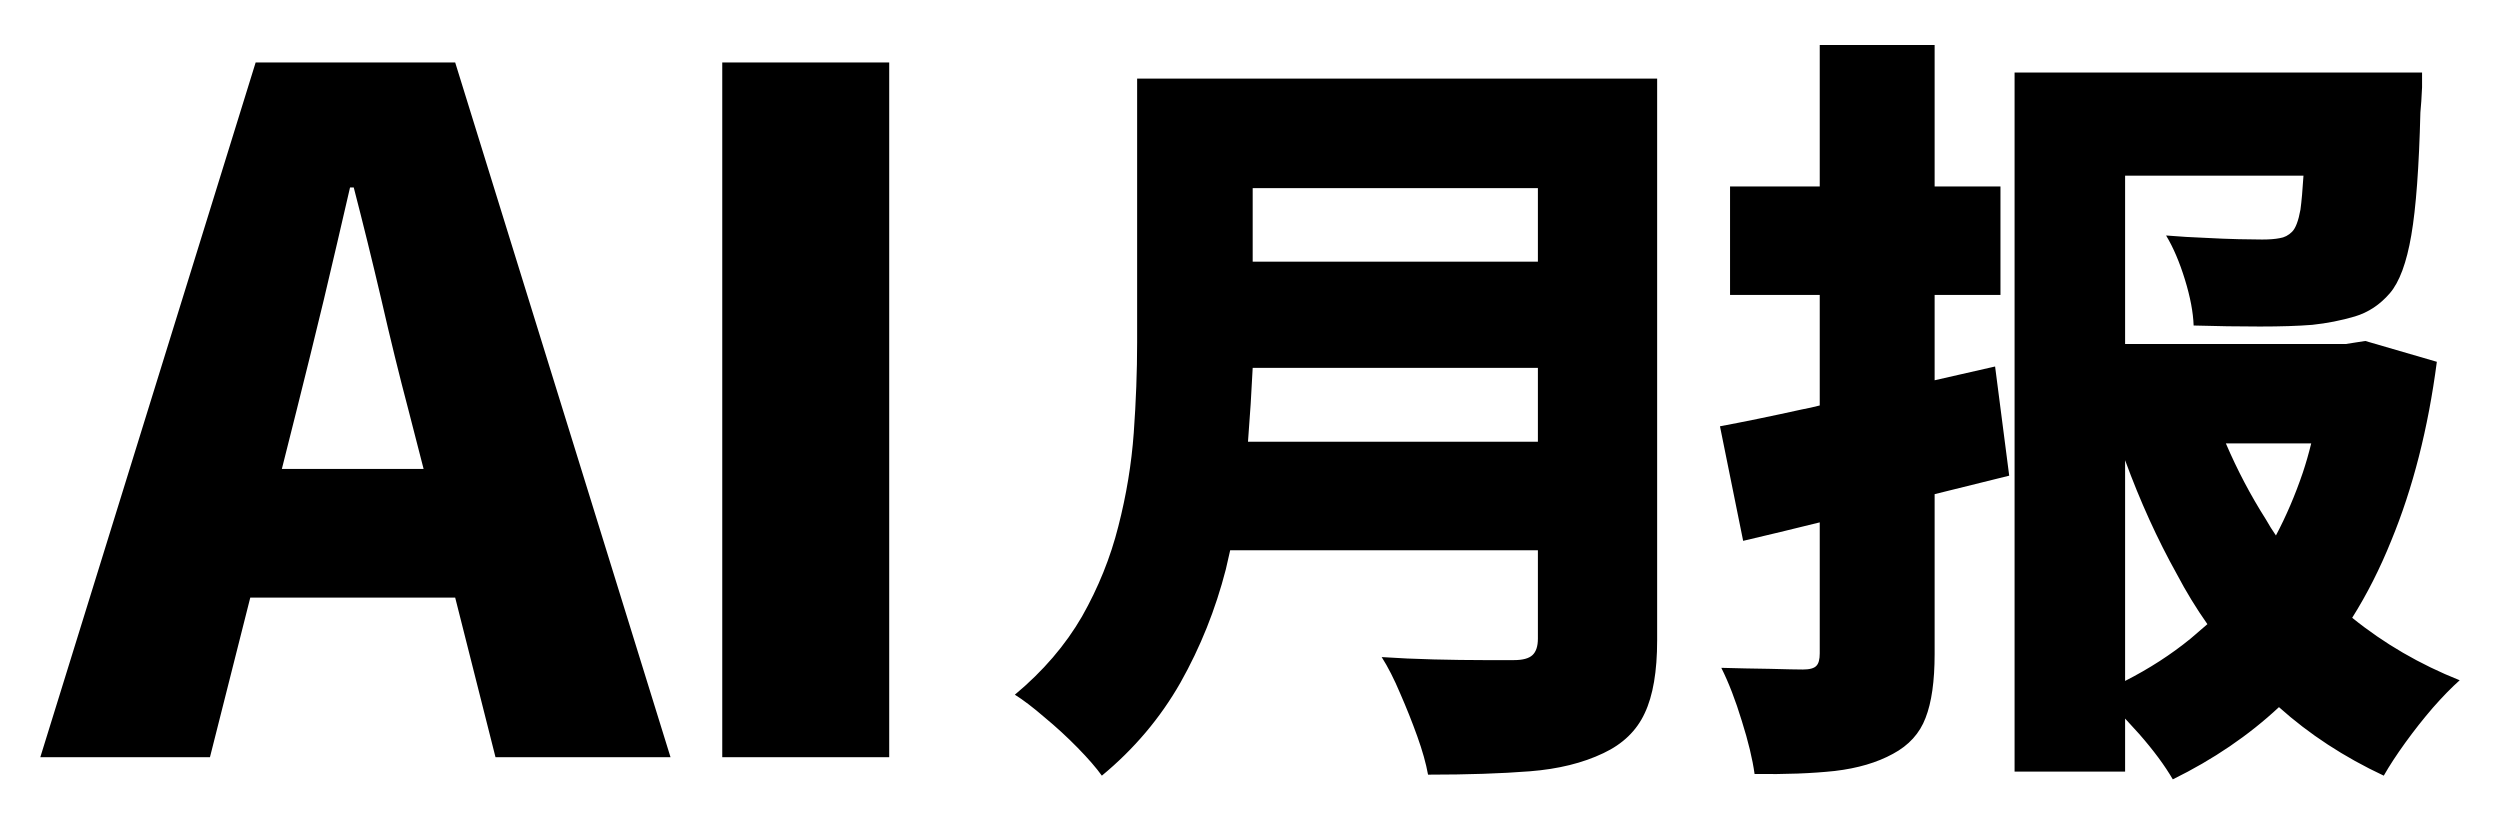
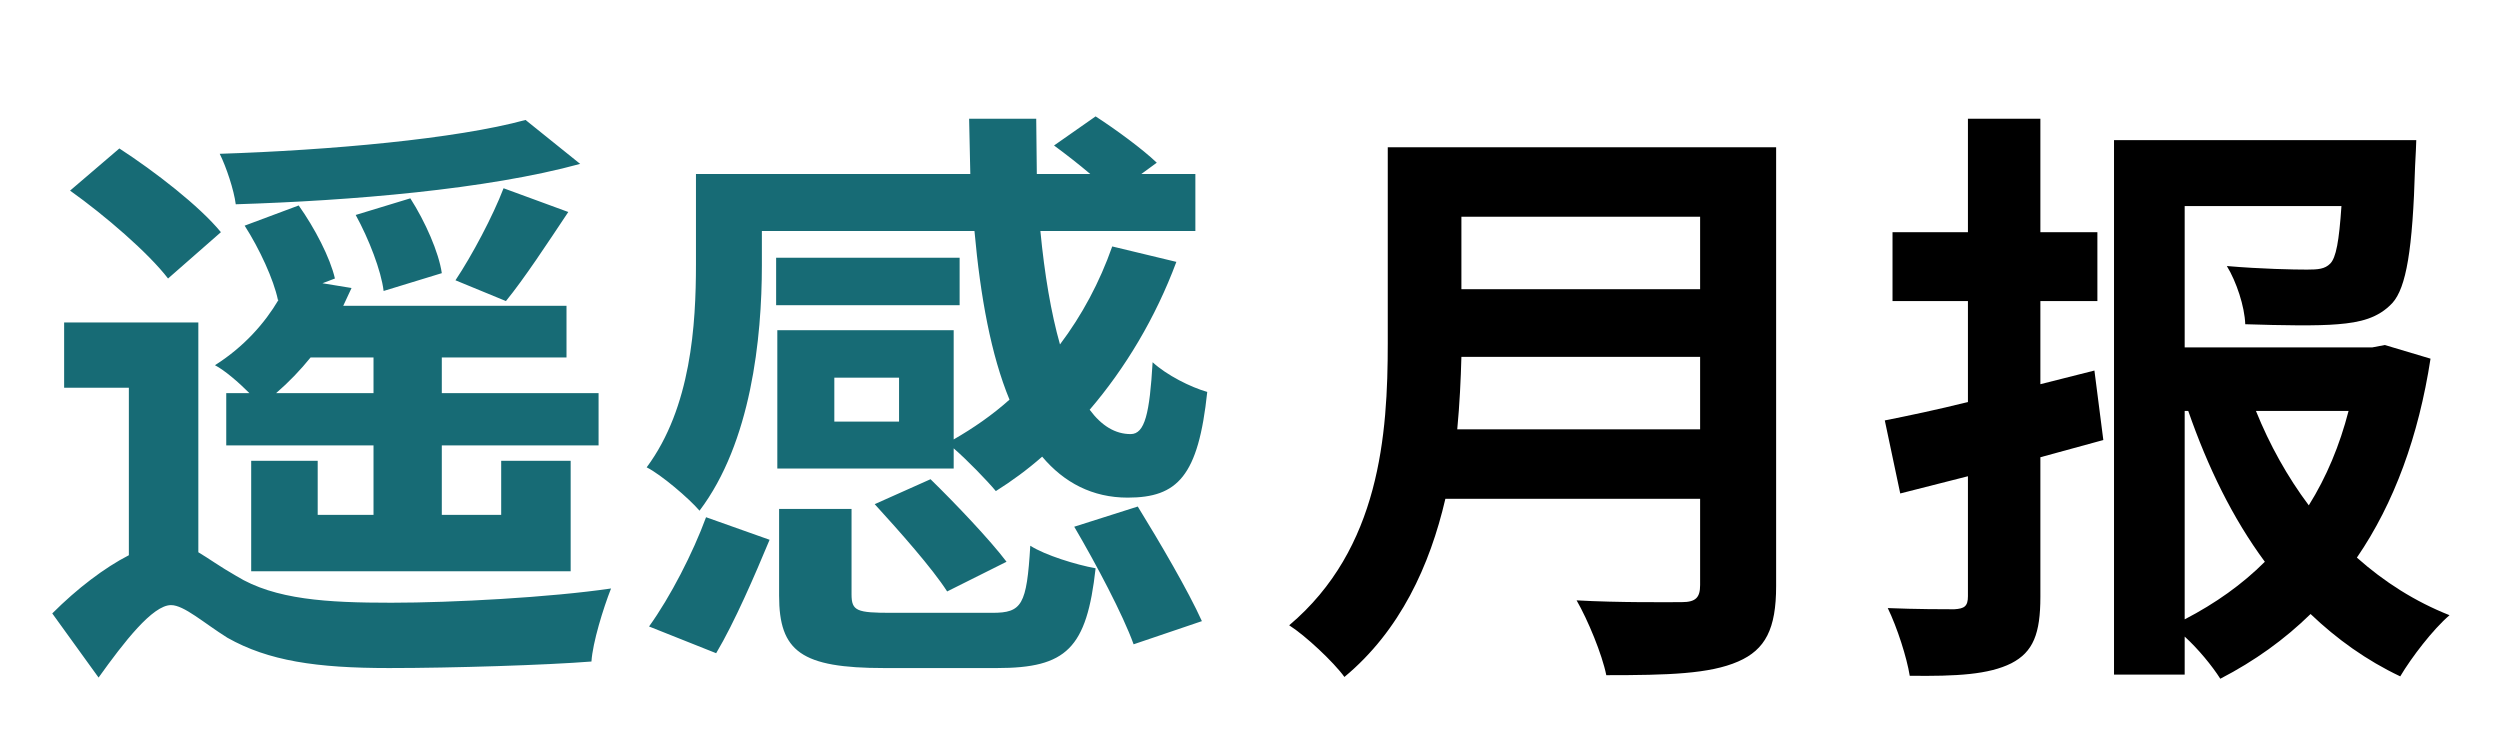
- <svg xmlns="http://www.w3.org/2000/svg" viewBox="0 -122.0 744.2 244.0">
-   <path id="accent" d="M62.5 103.4L12 103.4L76.1-103.4L135.5-103.4L199.6 103.4L147.5 103.4L135.5 55.9L74.5 55.9L62.5 103.4ZM83.9 17.6L126.1 17.6L121.6 0.1Q117.5-15.4 113.5-32.9Q109.4-50.4 105.3-66.2L105.3-66.2L104.2-66.2Q100.5-50.1 96.4-32.8Q92.2-15.4 88.3 0.1L88.3 0.1L83.9 17.6Z M264.7 103.4L215.0 103.4L215.0-103.4L264.7-103.4L264.7 103.4Z" />
-   <path id="ink" d="M338.5-20.0L338.5-98.6L493.3-98.6L493.3 68.6Q493.3 82.5 489.6 90.3Q486.0 98.1 477.3 102.2L477.3 102.2Q468.1 106.6 455.4 107.6Q442.7 108.6 425.1 108.6L425.1 108.6Q424.2 103.6 421.9 97.2Q419.6 90.8 416.8 84.4Q414.1 78.0 411.3 73.6L411.3 73.6Q418.7 74.1 426.8 74.3Q434.9 74.5 441.6 74.5L441.6 74.5L450.7 74.5Q454.6 74.5 456.2 73.0Q457.8 71.5 457.8 68.1L457.8 68.1L457.8 41.8L366.2 41.8Q365.5 44.8 364.9 47.5L364.9 47.5Q360.3 65.4 351.4 81.2Q342.4 97.0 328.0 108.9L328.0 108.9Q325.5 105.4 320.8 100.6Q316.1 95.8 310.9 91.5Q305.8 87.1 302.1 84.8L302.1 84.8Q314.7 74.3 322.1 61.5Q329.4 48.6 332.9 34.7Q336.5 20.7 337.5 6.8Q338.5-7.2 338.5-20.0L338.5-20.0ZM457.8-12.5L372.9-12.5Q372.4-1.9 371.5 9.5L371.5 9.5L457.8 9.5L457.8-12.5ZM457.8-66.0L372.9-66.0L372.9-44.1L457.8-44.1L457.8-66.0Z M599.7 107.7L599.7-100.4L721.0-100.4L721.0-96.0Q720.8-91.5 720.5-88.5L720.5-88.5Q719.9-64.2 717.8-52.0Q715.7-39.7 711.4-34.7Q707.0-29.6 701.0-27.8Q694.9-26.0 688.3-25.3L688.3-25.3Q682.1-24.8 672.7-24.8Q663.3-24.8 653.0-25.1L653.0-25.1Q652.8-31.0 650.4-38.8Q648.0-46.6 644.8-51.9L644.8-51.9Q650.9-51.4 656.4-51.2Q661.9-50.9 666.4-50.8Q670.9-50.7 673.4-50.7L673.4-50.7Q676.6-50.7 678.6-51.1Q680.7-51.4 682.3-53.0Q683.9-54.6 684.8-59.6L684.8-59.6Q685.3-63.3 685.7-69.7L685.7-69.7L632.6-69.7L632.6-19.6L698.3-19.6L704.1-20.5L725.4-14.3Q721.5 15.5 711.8 39.0L711.8 39.0Q706.8 51.4 700.2 61.9L700.2 61.9Q714.4 73.4 732.2 80.5L732.2 80.5Q728.6 83.7 724.2 88.7Q719.9 93.7 716.0 99.1Q712.1 104.5 709.6 108.9L709.6 108.9Q691.9 100.6 678.4 88.5L678.4 88.5Q664.9 101.1 646.8 110L646.8 110Q643.2 103.8 636.8 96.5L636.8 96.5Q634.7 94.2 632.6 91.9L632.6 91.9L632.6 107.7L599.7 107.7ZM518.9 39.0L512.0 4.9Q522.7 2.9 536.3-0.1L536.3-0.1Q539.0-0.6 541.7-1.3L541.7-1.3L541.7-34.2L515.0-34.2L515.0-66.5L541.7-66.5L541.7-108.6L575.9-108.6L575.9-66.5L595.5-66.5L595.5-34.2L575.9-34.2L575.9-8.8Q585.0-10.9 593.9-12.9L593.9-12.9L598.1 19.6Q587.1 22.3 575.9 25.1L575.9 25.1L575.9 72.7Q575.9 84.8 573.2 91.7Q570.6 98.6 563.5 102.4Q556.4 106.3 546.2 107.5Q536.0 108.6 522.3 108.4L522.3 108.4Q521.4 101.8 518.5 92.6Q515.7 83.4 512.4 76.8L512.4 76.8Q519.5 77.0 526.9 77.1Q534.2 77.3 536.7 77.3L536.7 77.3Q539.7 77.3 540.7 76.2Q541.7 75.2 541.7 72.5L541.7 72.5L541.7 33.5Q529.6 36.5 518.9 39.0L518.9 39.0ZM657.1 63.8L657.1 63.8Q652.1 56.7 648.0 48.9L648.0 48.9Q639.3 33.3 632.6 15.0L632.6 15.0L632.6 80.7Q643.4 75.2 652.1 68.1L652.1 68.1Q654.6 66.0 657.1 63.8ZM688.0 10.0L662.6 10.0Q667.7 21.9 674.5 32.6L674.5 32.6Q675.9 35.1 677.5 37.4L677.5 37.4Q682.1 28.7 685.5 18.7L685.5 18.7Q686.9 14.5 688.0 10.0L688.0 10.0Z" />
+ <svg xmlns="http://www.w3.org/2000/svg" viewBox="0 0 842 250">
+   <path fill="#176b75" d="M119.80 72.40C124.20 80.40 128.40 91.20 129.20 98L148.80 92C147.80 85 143.20 74.60 138.20 66.80ZM169.60 63.40C166 72.80 159 86 153.40 94.40L170.40 101.40C176.60 93.80 184.20 82.20 191.40 71.40ZM177 40.40C153.60 46.80 111 50.60 74 51.80C76.20 56.20 78.80 64 79.40 68.80C118.20 67.60 164 63.80 195.40 55.20ZM23.60 64.20C35.40 72.60 50 85.20 56.60 93.80L74.40 78.20C67.20 69.40 52.20 57.80 40.20 50ZM84.60 155.20L84.60 192.40L192.20 192.40L192.20 155.20L168.80 155.20L168.80 173.40L148.80 173.40L148.80 150L201.60 150L201.60 132.40L148.80 132.40L148.80 120.40L190.80 120.40L190.80 103L115.60 103L118.40 97L108.60 95.40L112.80 93.80C111.20 86.80 106 76.80 100.60 69.20L82.40 76C87.40 83.80 92.20 94.20 93.60 101L93.80 101C89.20 108.80 82.20 116.80 72.40 123C75.80 124.80 80.40 128.80 84 132.40L76.20 132.40L76.20 150L125.80 150L125.80 173.40L107 173.40L107 155.20ZM125.80 132.40L93 132.40C97.40 128.60 101.20 124.60 104.60 120.40L125.80 120.40ZM66.80 108.60L21.60 108.60L21.60 130.60L43.40 130.60L43.40 187C35.20 191.20 26 198.20 17.60 206.60L33.20 228.20C41.80 216.20 51.40 203.80 57.60 203.80C62 203.80 68.60 209.80 76.60 214.80C90.40 222.60 106.60 225 131 225C152.40 225 184.20 224 199.20 222.80C199.60 216.40 203.20 204.80 205.80 198.20C185.40 201.20 152.40 203 131.80 203C110.20 203 92.60 202 79.60 194C74 190.80 70.20 188 66.80 186ZM261.40 86.80L261.40 102.80L323.20 102.80L323.20 86.80ZM262.40 171.40L262.40 200.60C262.40 219.40 269.80 225 297.80 225C303.40 225 329.80 225 335.80 225C359.20 225 366 218.40 369 191.40C362.40 190.20 352 187 347 183.80C345.80 203.80 344.20 206.40 334.20 206.40C327.40 206.40 305.40 206.40 300.20 206.40C288.60 206.40 286.80 205.80 286.80 200.20L286.80 171.40ZM294.60 169.80C303 179 314 191.40 319 199.20L339 189.20C333.40 181.80 321.80 169.60 313.40 161.40ZM361.80 177.40C369.20 190 378.20 207 381.80 217L404.80 209.20C400.20 199 390.60 182.60 383.20 170.60ZM237.80 174.20C233.40 186.20 225.80 201 218.60 211L241.20 220C247.40 209.60 254.20 193.80 259.20 181.80ZM281 127.20L302.80 127.20L302.80 142L281 142ZM261.80 111.20L261.80 157.80L321.20 157.80L321.20 151C325.80 155 332.40 161.80 335.40 165.40C340.80 162 346 158.20 351 153.80C358.40 162.60 368 167.60 379.80 167.60C396.60 167.60 403.60 160.40 406.60 132C401 130.40 393 126.40 388.20 122C387.20 139.20 385.60 146.20 380.80 146.20C375.60 146.20 371 143.40 367 138C379 124 389.20 107 396.20 88.20L374.60 83C370.40 95 364.40 106.20 357 116C354 105.40 351.80 92.40 350.40 77.80L402.60 77.80L402.60 58.60L384.40 58.60L389.60 54.80C384.80 50.20 375.80 43.60 369 39.20L355 49C358.80 51.80 363.20 55.20 367.20 58.60L349.20 58.60L349 40L326.40 40L326.80 58.60L234.40 58.60L234.40 89C234.40 109.20 232.80 137.20 217.80 157.40C222.60 159.80 232 167.80 235.60 172C253 149 256.60 113.80 256.60 89.40L256.60 77.80L328.20 77.80C330.20 100 333.80 119.60 340 134.60C334.20 139.80 327.80 144.20 321.20 148L321.20 111.20Z" />
+   <path fill="currentColor" d="M467.40 49.60L467.40 115.60C467.40 146.20 464.80 184.80 434.20 210.60C439.60 214 449.20 223 452.80 228C471.60 212.40 481.60 190.40 486.80 168L572.60 168L572.60 197C572.60 201.20 571.20 202.80 566.40 202.80C561.80 202.80 545.20 203 531 202.20C534.80 208.80 539.60 220.40 541 227.40C561.80 227.40 575.80 227 585.40 222.80C594.60 218.80 598.20 211.80 598.20 197.40L598.20 49.60ZM492.20 73L572.60 73L572.60 97.40L492.20 97.40ZM492.20 120.20L572.60 120.20L572.60 144.60L490.80 144.60C491.60 136.20 492 127.80 492.20 120.20ZM737 138.40C743.60 157.40 752 174.60 762.80 189.20C755.20 196.80 746.20 203.20 735.80 208.60L735.80 138.40ZM759.80 138.40L791 138.40C788 150 783.60 160.60 777.60 170.20C770.40 160.60 764.40 149.80 759.80 138.40ZM712 47.20L712 227.20L735.80 227.20L735.80 214.40C740.40 218.60 745 224.20 747.80 228.60C759.40 222.60 769.40 215.40 778.20 206.80C787 215.20 797 222.40 808.40 227.80C812.20 221.40 819.40 212 825 207.20C813.40 202.60 803 196 793.80 187.80C806.40 169.40 814.60 146.80 818.60 120.80L803.20 116.20L799 117L735.80 117L735.80 69.40L788.60 69.40C787.80 81.20 786.80 86.80 784.80 88.80C783 90.60 780.80 90.80 777 90.80C772.60 90.80 761.60 90.60 750 89.60C753.20 94.80 756 103.20 756.20 109.20C768.60 109.60 780.60 109.80 787.40 109.20C794.80 108.60 801 107.20 805.80 102C810.40 96.80 812.60 84.20 813.40 56C813.60 53.20 813.80 47.20 813.80 47.20ZM662.80 40L662.80 78.20L637.40 78.20L637.40 101.40L662.80 101.40L662.80 135.40C652.40 138 642.80 140 634.80 141.60L640 166.20L662.80 160.40L662.80 200.80C662.80 204.20 661.60 205 658.20 205.20C655.20 205.20 645.20 205.20 635.80 204.80C639 211.40 642.20 221.40 643.20 227.60C659 227.80 669.80 227.20 677.40 223.40C684.80 219.60 687.20 213.40 687.20 201L687.20 154L708.40 148.20L705.40 124.80L687.20 129.40L687.20 101.40L706.40 101.40L706.40 78.20L687.20 78.20L687.20 40Z" />
</svg>
